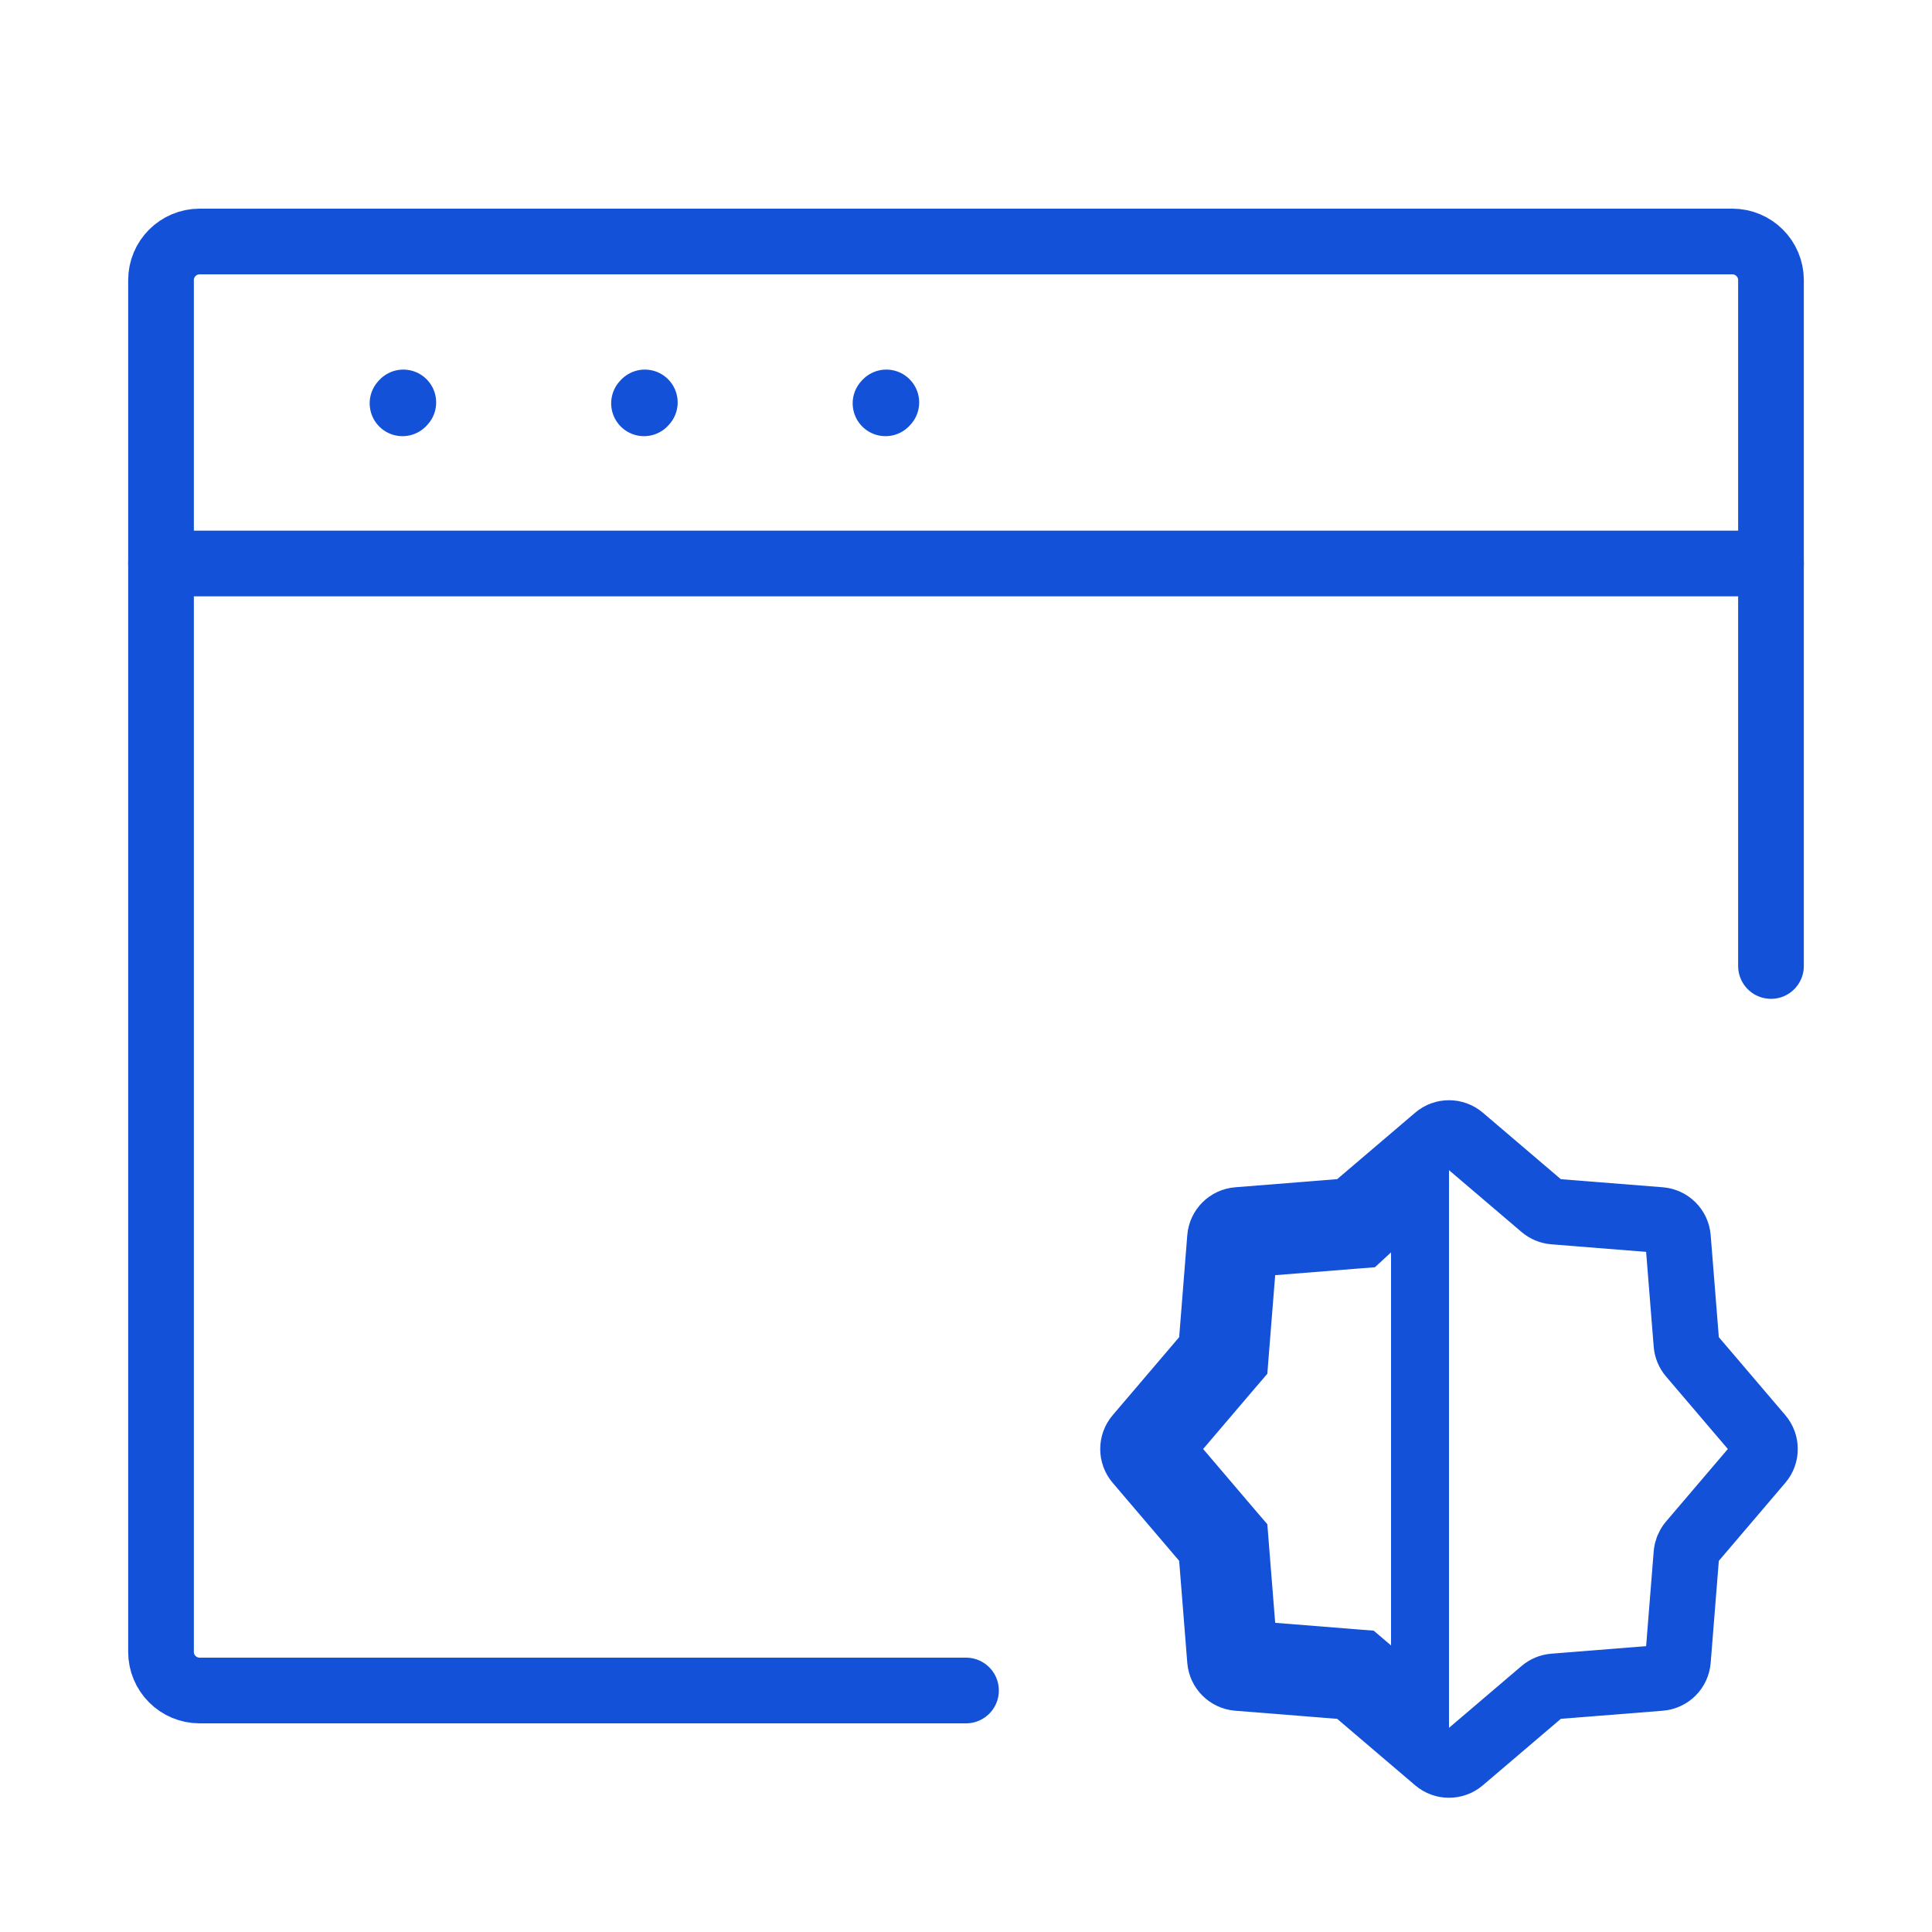
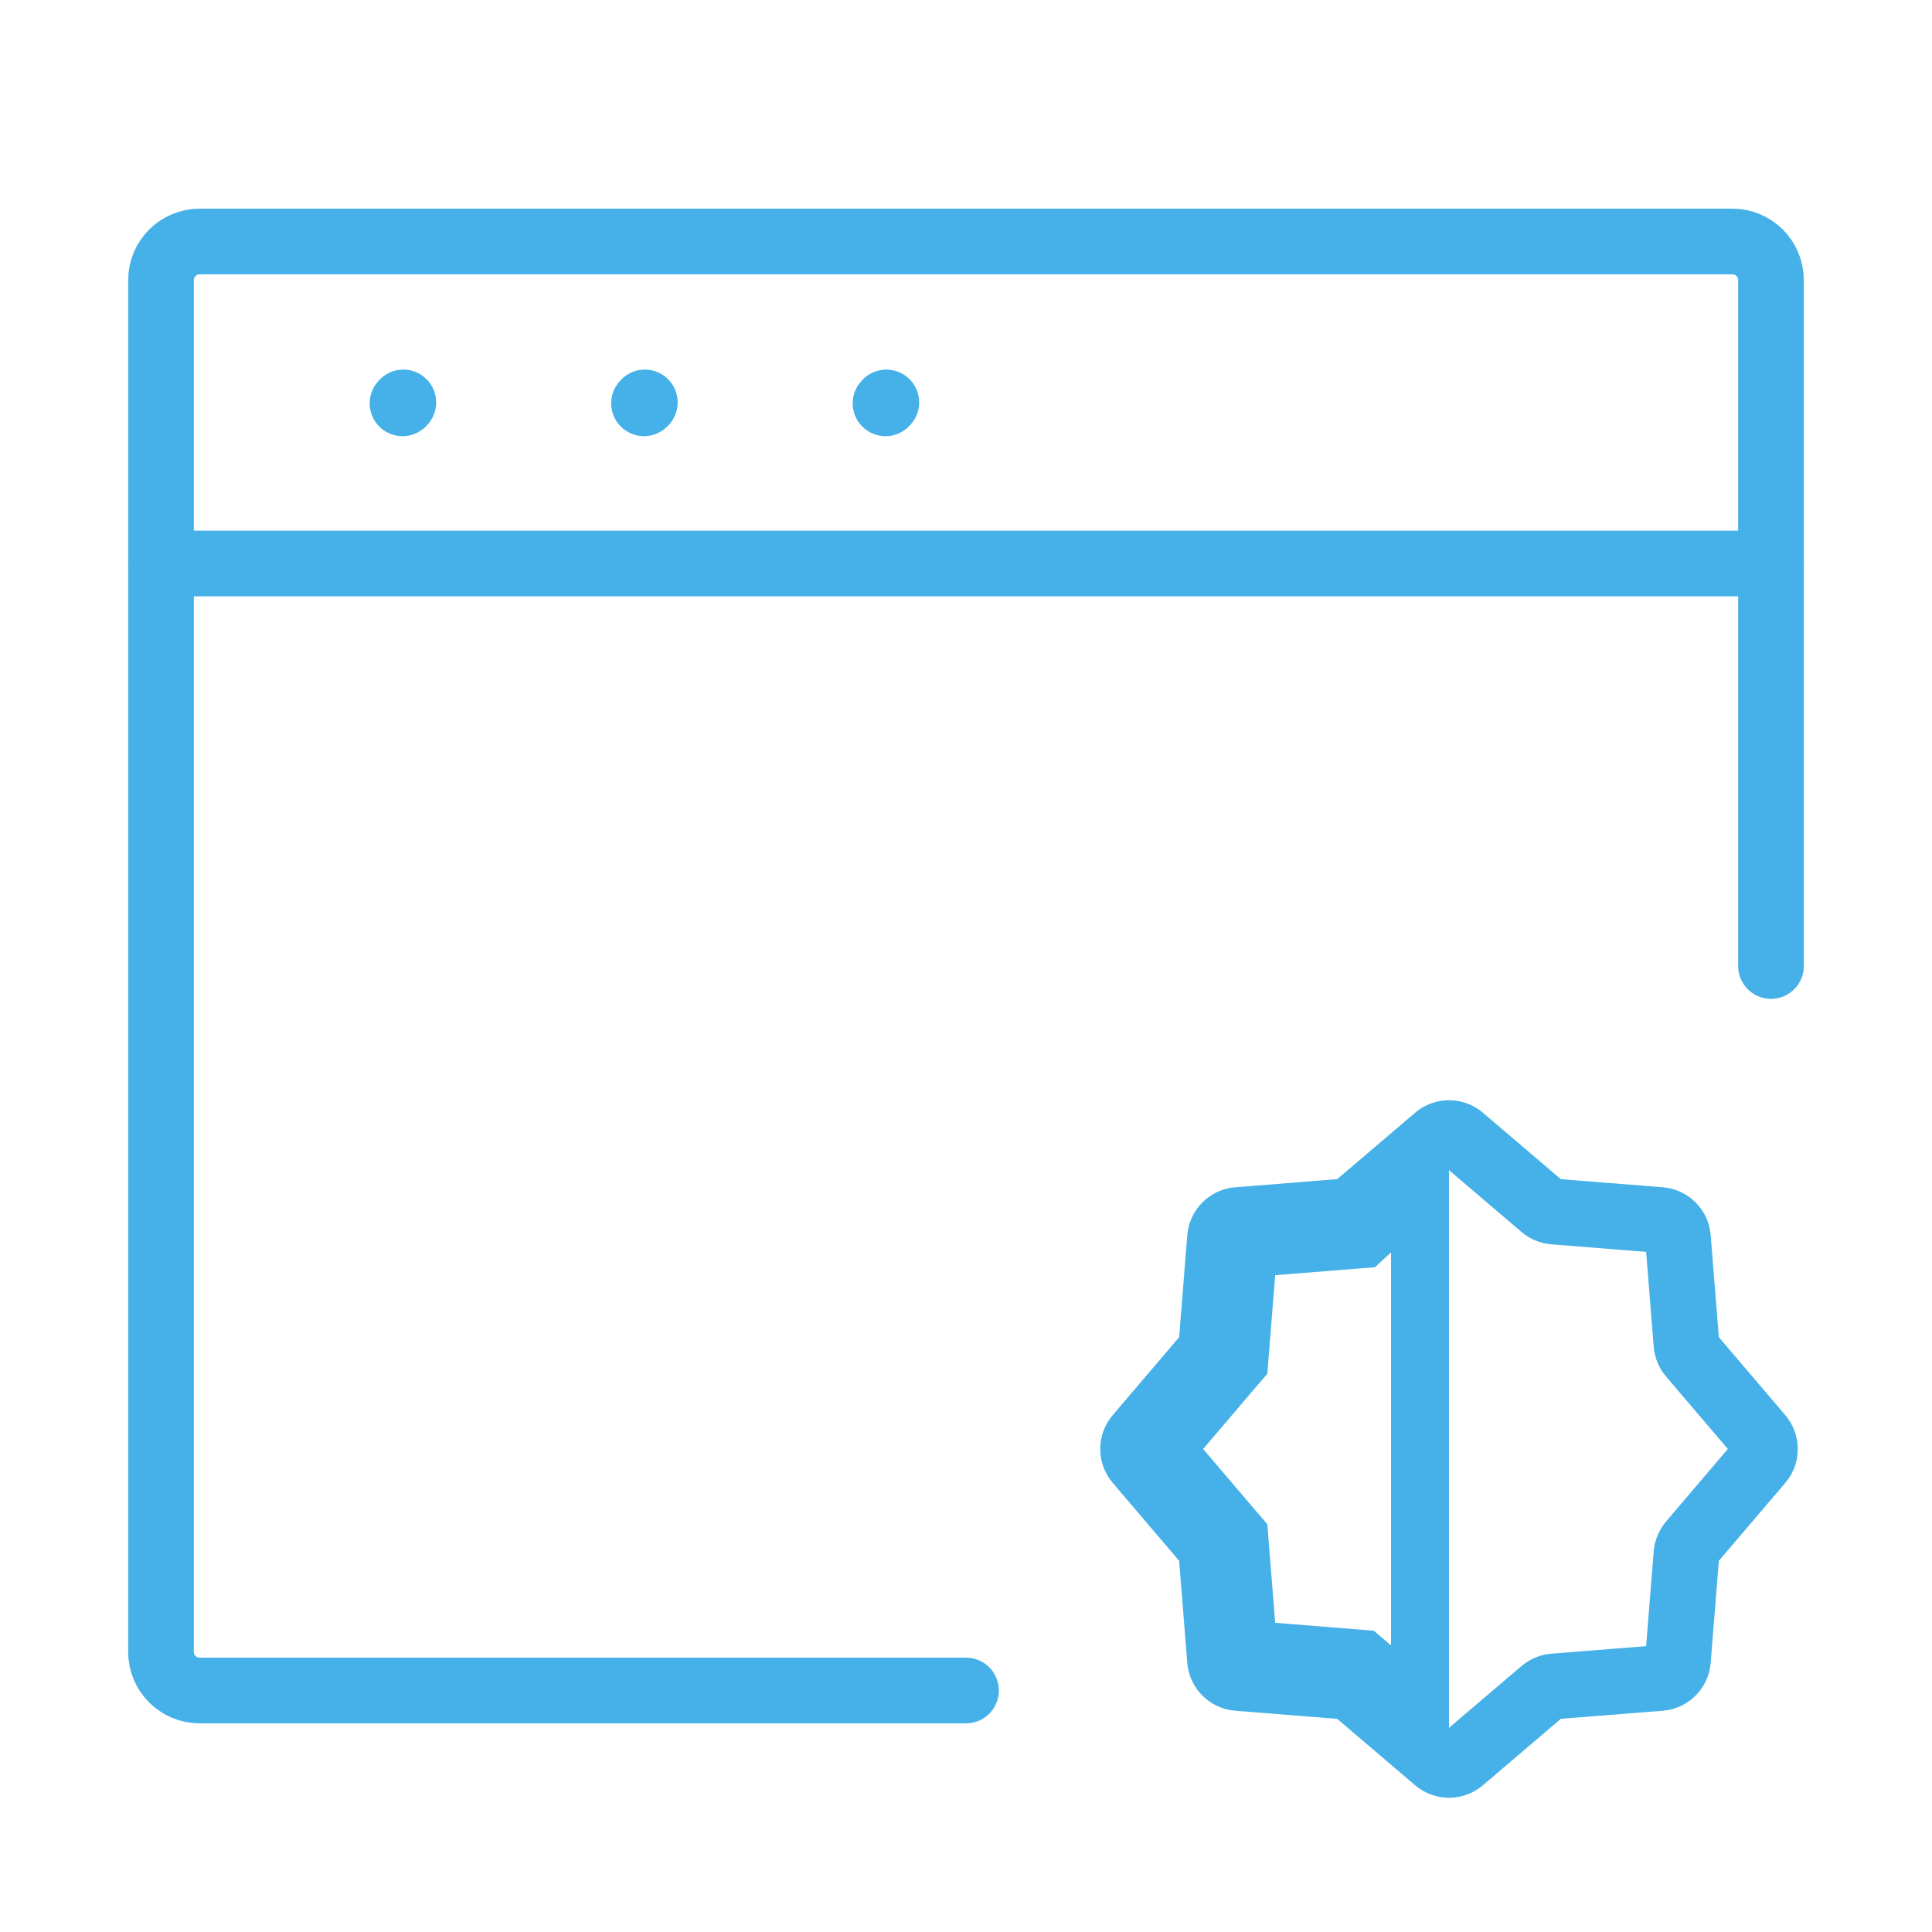
<svg xmlns="http://www.w3.org/2000/svg" width="50" height="50" viewBox="0 0 50 50" fill="none">
-   <path d="M25 43.75H8.333H5.167C4.614 43.75 4.167 43.302 4.167 42.75V39.583V10.417V7.25C4.167 6.698 4.614 6.25 5.167 6.25H8.333H41.667H44.833C45.386 6.25 45.833 6.698 45.833 7.25V10.417V25" stroke="#1351D8" stroke-width="1.7" stroke-linecap="round" />
-   <path d="M4.167 14.583H45.833M10.417 10.438L10.438 10.415M16.667 10.438L16.688 10.415M22.917 10.438L22.938 10.415" stroke="#1351D8" stroke-width="1.7" stroke-linecap="round" stroke-linejoin="round" />
-   <path d="M37.176 29.443C37.362 29.284 37.637 29.284 37.824 29.443L39.929 31.237C40.009 31.305 40.108 31.346 40.213 31.355L42.967 31.574C43.212 31.594 43.406 31.788 43.425 32.033L43.645 34.787C43.654 34.892 43.695 34.991 43.763 35.071L45.557 37.176C45.716 37.363 45.716 37.638 45.557 37.824L43.763 39.929C43.695 40.009 43.654 40.109 43.645 40.213L43.425 42.967C43.406 43.212 43.212 43.406 42.967 43.426L40.213 43.645C40.108 43.654 40.009 43.695 39.929 43.763L37.824 45.557C37.637 45.716 37.362 45.716 37.176 45.557L35.071 43.763C34.991 43.695 34.891 43.654 34.786 43.645L32.033 43.426C31.788 43.406 31.594 43.212 31.574 42.967L31.342 40.052L29.443 37.824C29.284 37.638 29.284 37.363 29.443 37.176L31.237 35.071C31.305 34.991 31.346 34.892 31.355 34.787L31.574 32.033C31.594 31.788 31.788 31.594 32.033 31.574L34.786 31.355C34.891 31.346 34.991 31.305 35.071 31.237L37.176 29.443Z" stroke="#1351D8" stroke-width="1.7" />
-   <path d="M35.434 43.087L35.25 42.93L35.008 42.911L32.305 42.695L32.089 39.992L32.07 39.75L31.912 39.566L30.152 37.5L31.912 35.434L32.07 35.25L32.089 35.008L32.305 32.305L35.008 32.089L35.265 32.069L35.455 31.894L36.75 30.706L36.75 44.209L35.434 43.087Z" stroke="#1351D8" stroke-width="1.5" />
+   <path d="M25 43.75H8.333H5.167C4.614 43.75 4.167 43.302 4.167 42.75V39.583V10.417V7.25C4.167 6.698 4.614 6.25 5.167 6.25H8.333H41.667H44.833C45.386 6.25 45.833 6.698 45.833 7.25V10.417V25" stroke="#45B1E8" stroke-width="1.7" stroke-linecap="round" />
+   <path d="M4.167 14.583H45.833M10.417 10.438L10.438 10.415M16.667 10.438L16.688 10.415M22.917 10.438L22.938 10.415" stroke="#45B1E8" stroke-width="1.7" stroke-linecap="round" stroke-linejoin="round" />
+   <path d="M37.176 29.443C37.362 29.284 37.637 29.284 37.824 29.443L39.929 31.237C40.009 31.305 40.108 31.346 40.213 31.355L42.967 31.574C43.212 31.594 43.406 31.788 43.425 32.033L43.645 34.787C43.654 34.892 43.695 34.991 43.763 35.071L45.557 37.176C45.716 37.363 45.716 37.638 45.557 37.824L43.763 39.929C43.695 40.009 43.654 40.109 43.645 40.213L43.425 42.967C43.406 43.212 43.212 43.406 42.967 43.426L40.213 43.645C40.108 43.654 40.009 43.695 39.929 43.763L37.824 45.557C37.637 45.716 37.362 45.716 37.176 45.557L35.071 43.763C34.991 43.695 34.891 43.654 34.786 43.645L32.033 43.426C31.788 43.406 31.594 43.212 31.574 42.967L31.342 40.052L29.443 37.824C29.284 37.638 29.284 37.363 29.443 37.176L31.237 35.071C31.305 34.991 31.346 34.892 31.355 34.787L31.574 32.033C31.594 31.788 31.788 31.594 32.033 31.574L34.786 31.355C34.891 31.346 34.991 31.305 35.071 31.237L37.176 29.443Z" stroke="#45B1E8" stroke-width="1.7" />
+   <path d="M35.434 43.087L35.25 42.93L35.008 42.911L32.305 42.695L32.089 39.992L32.07 39.75L31.912 39.566L30.152 37.5L31.912 35.434L32.07 35.25L32.089 35.008L32.305 32.305L35.008 32.089L35.265 32.069L35.455 31.894L36.75 30.706L36.75 44.209L35.434 43.087Z" stroke="#45B1E8" stroke-width="1.5" />
</svg>
